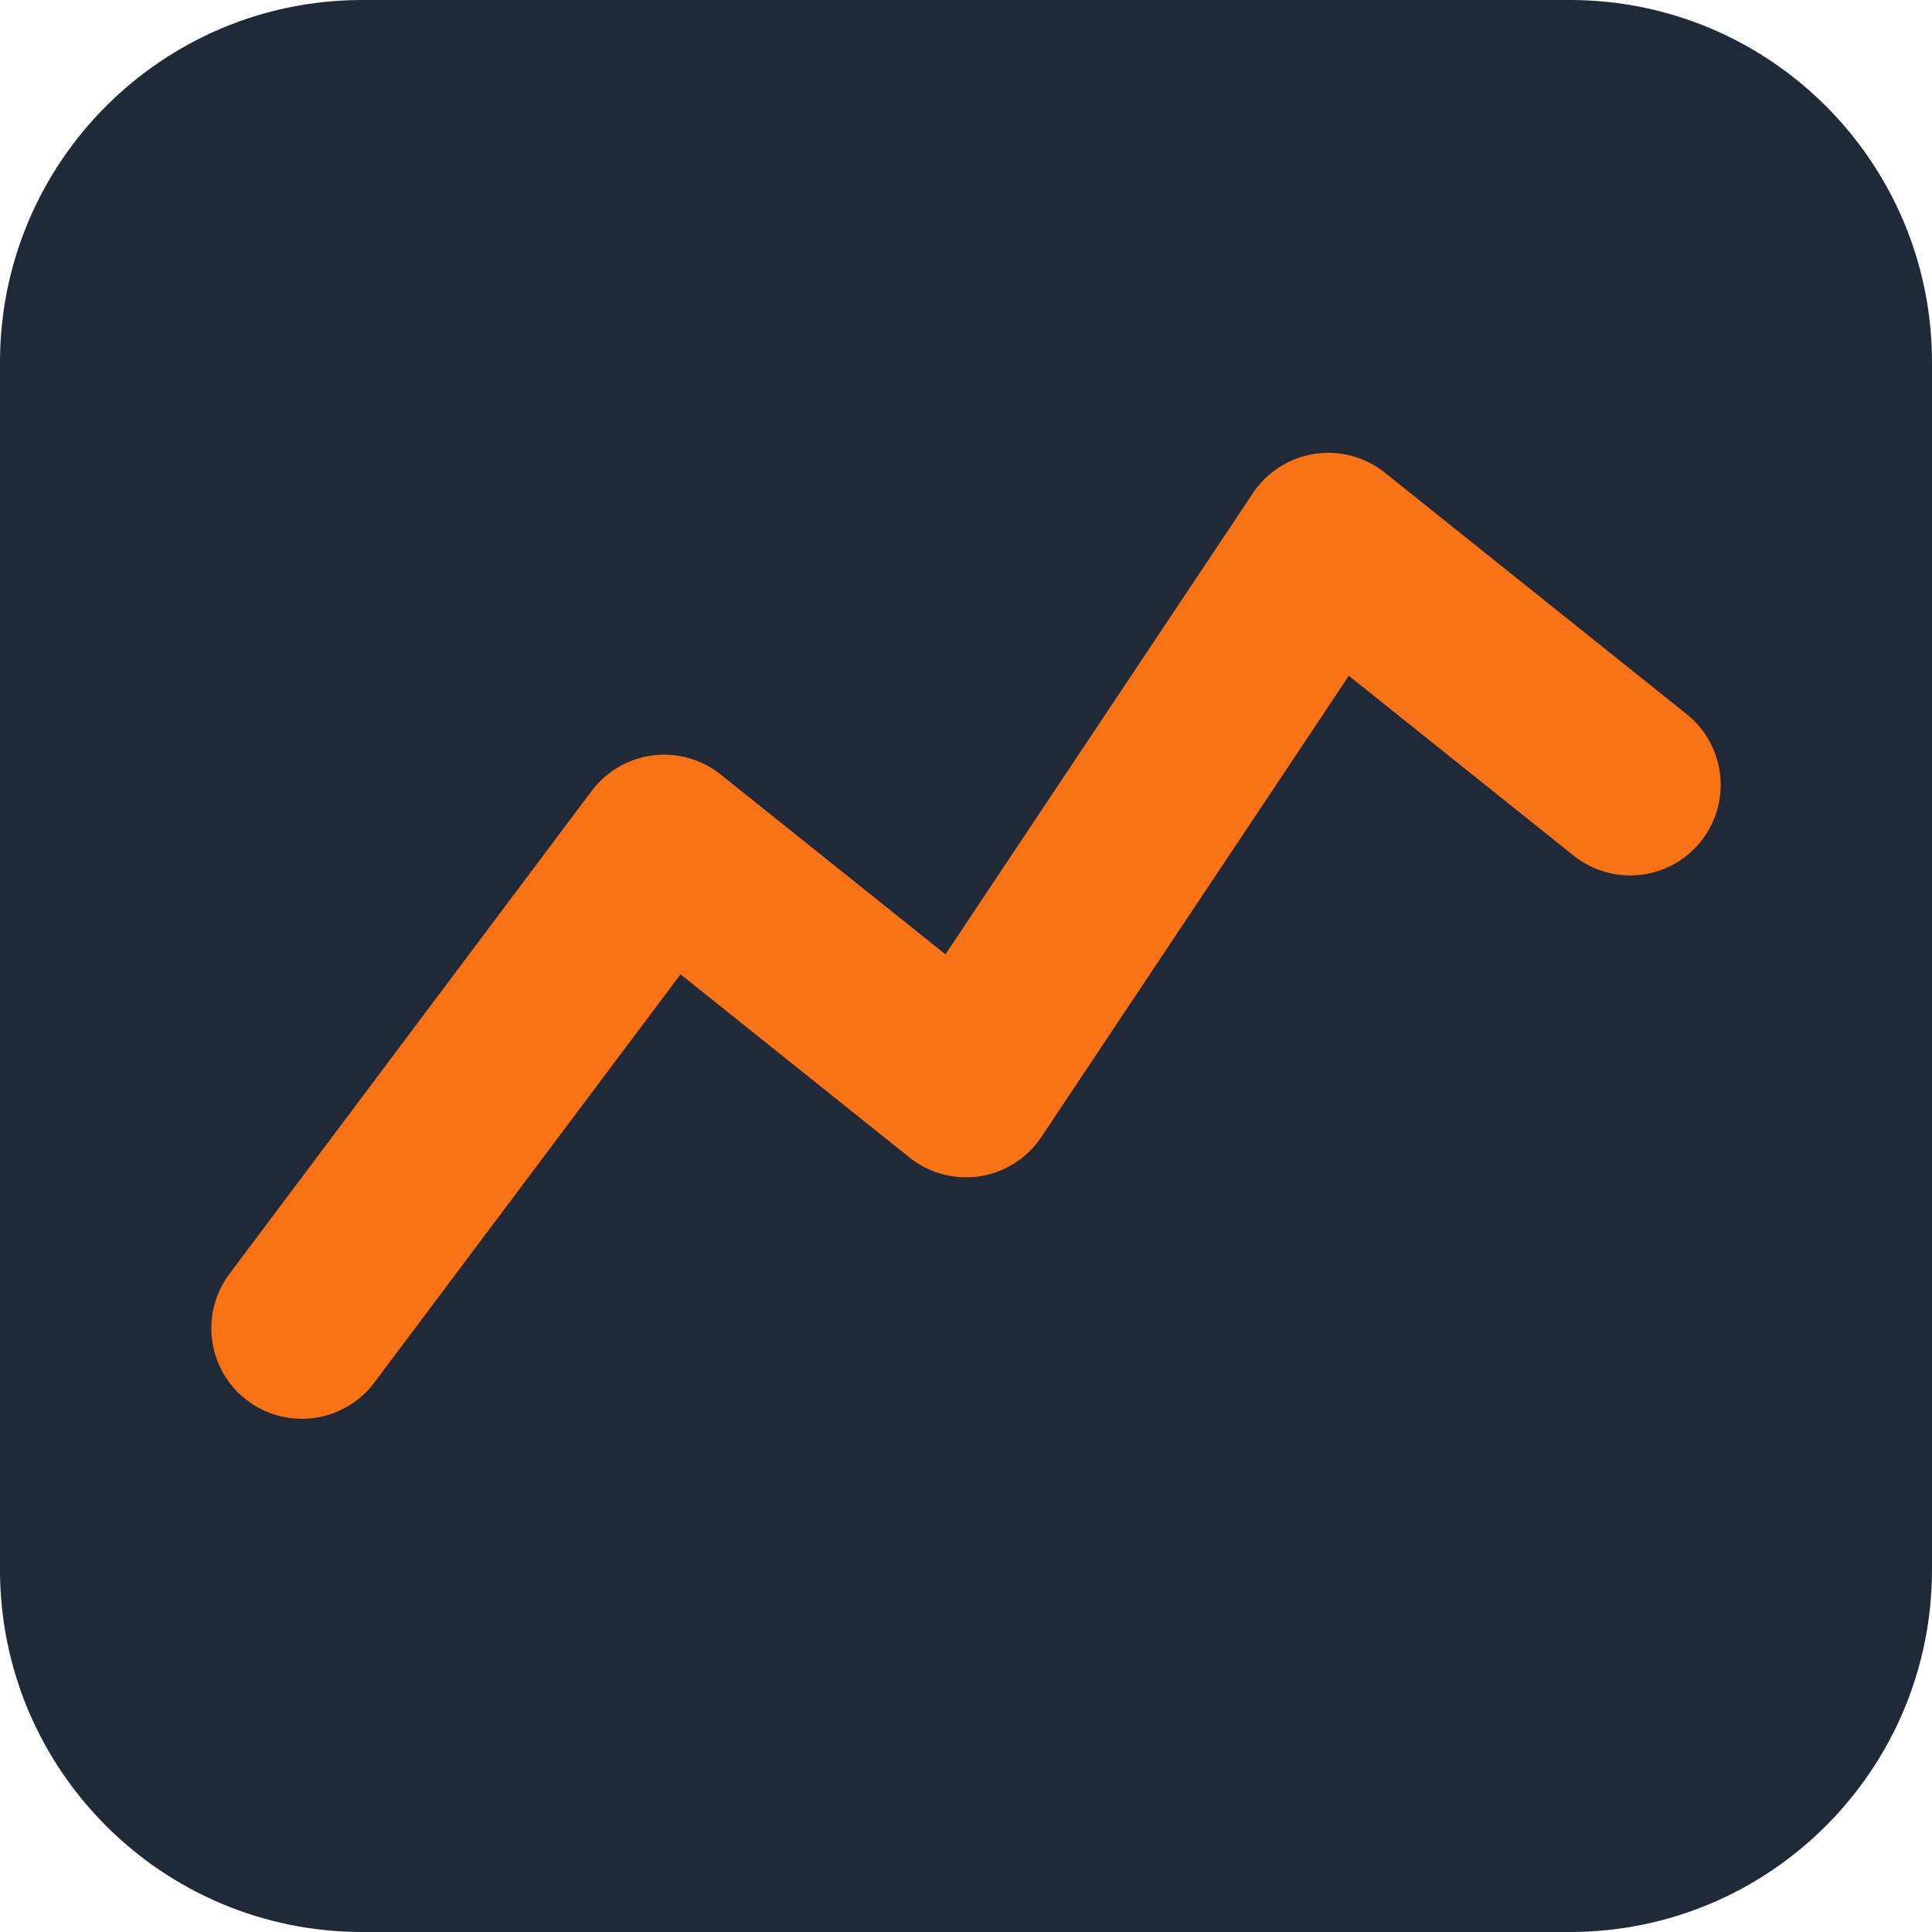
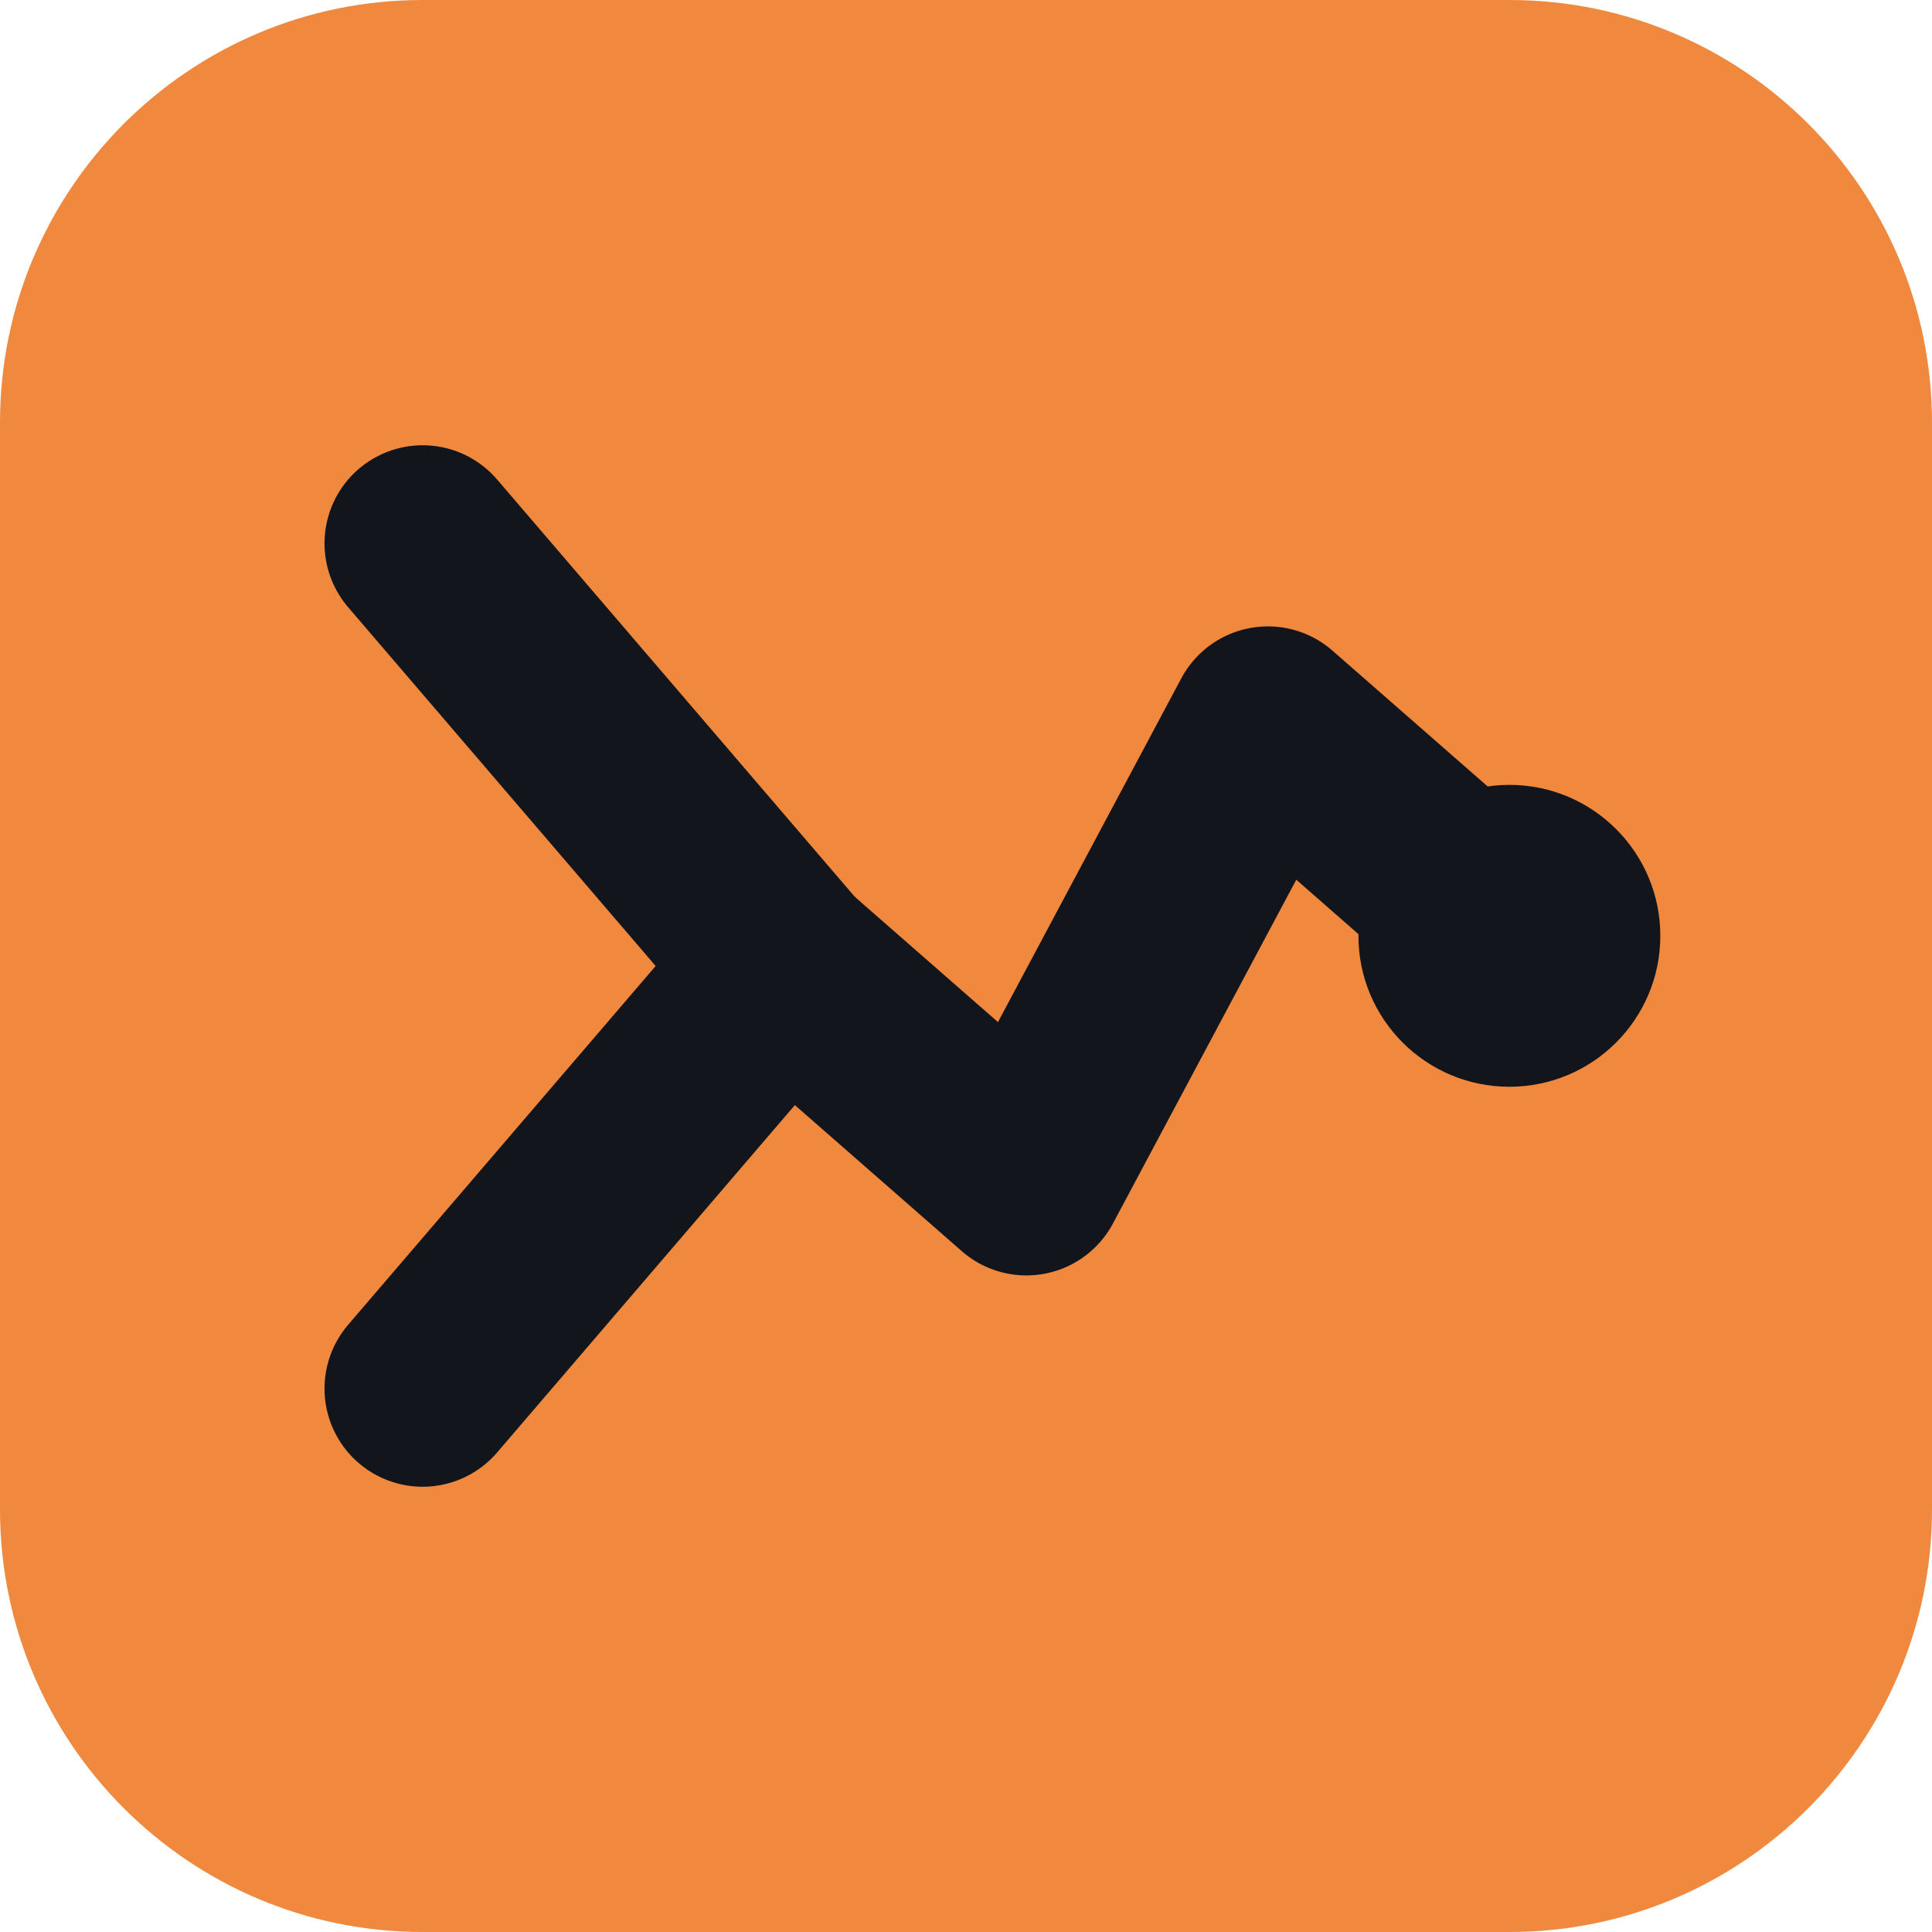
- <svg xmlns="http://www.w3.org/2000/svg" viewBox="0 0 32 32">
-   <rect width="32" height="32" rx="6" fill="#1f2937" />
-   <polyline points="5,22 11,14 16,18 22,9 27,13" fill="none" stroke="#f97316" stroke-width="3" stroke-linecap="round" stroke-linejoin="round" />
+ <svg xmlns="http://www.w3.org/2000/svg" viewBox="0 0 64 64">
+   <rect width="64" height="64" rx="14" fill="#F0883E" />
+   <path d="M14 18 L26 32 L14 46" fill="none" stroke="#12151C" stroke-width="6.5" stroke-linecap="round" stroke-linejoin="round" />
+   <path d="M26 32 L34 39 L42 24 L50 31" fill="none" stroke="#12151C" stroke-width="6.5" stroke-linecap="round" stroke-linejoin="round" />
+   <circle cx="50" cy="31" r="5" fill="#12151C" />
</svg>
